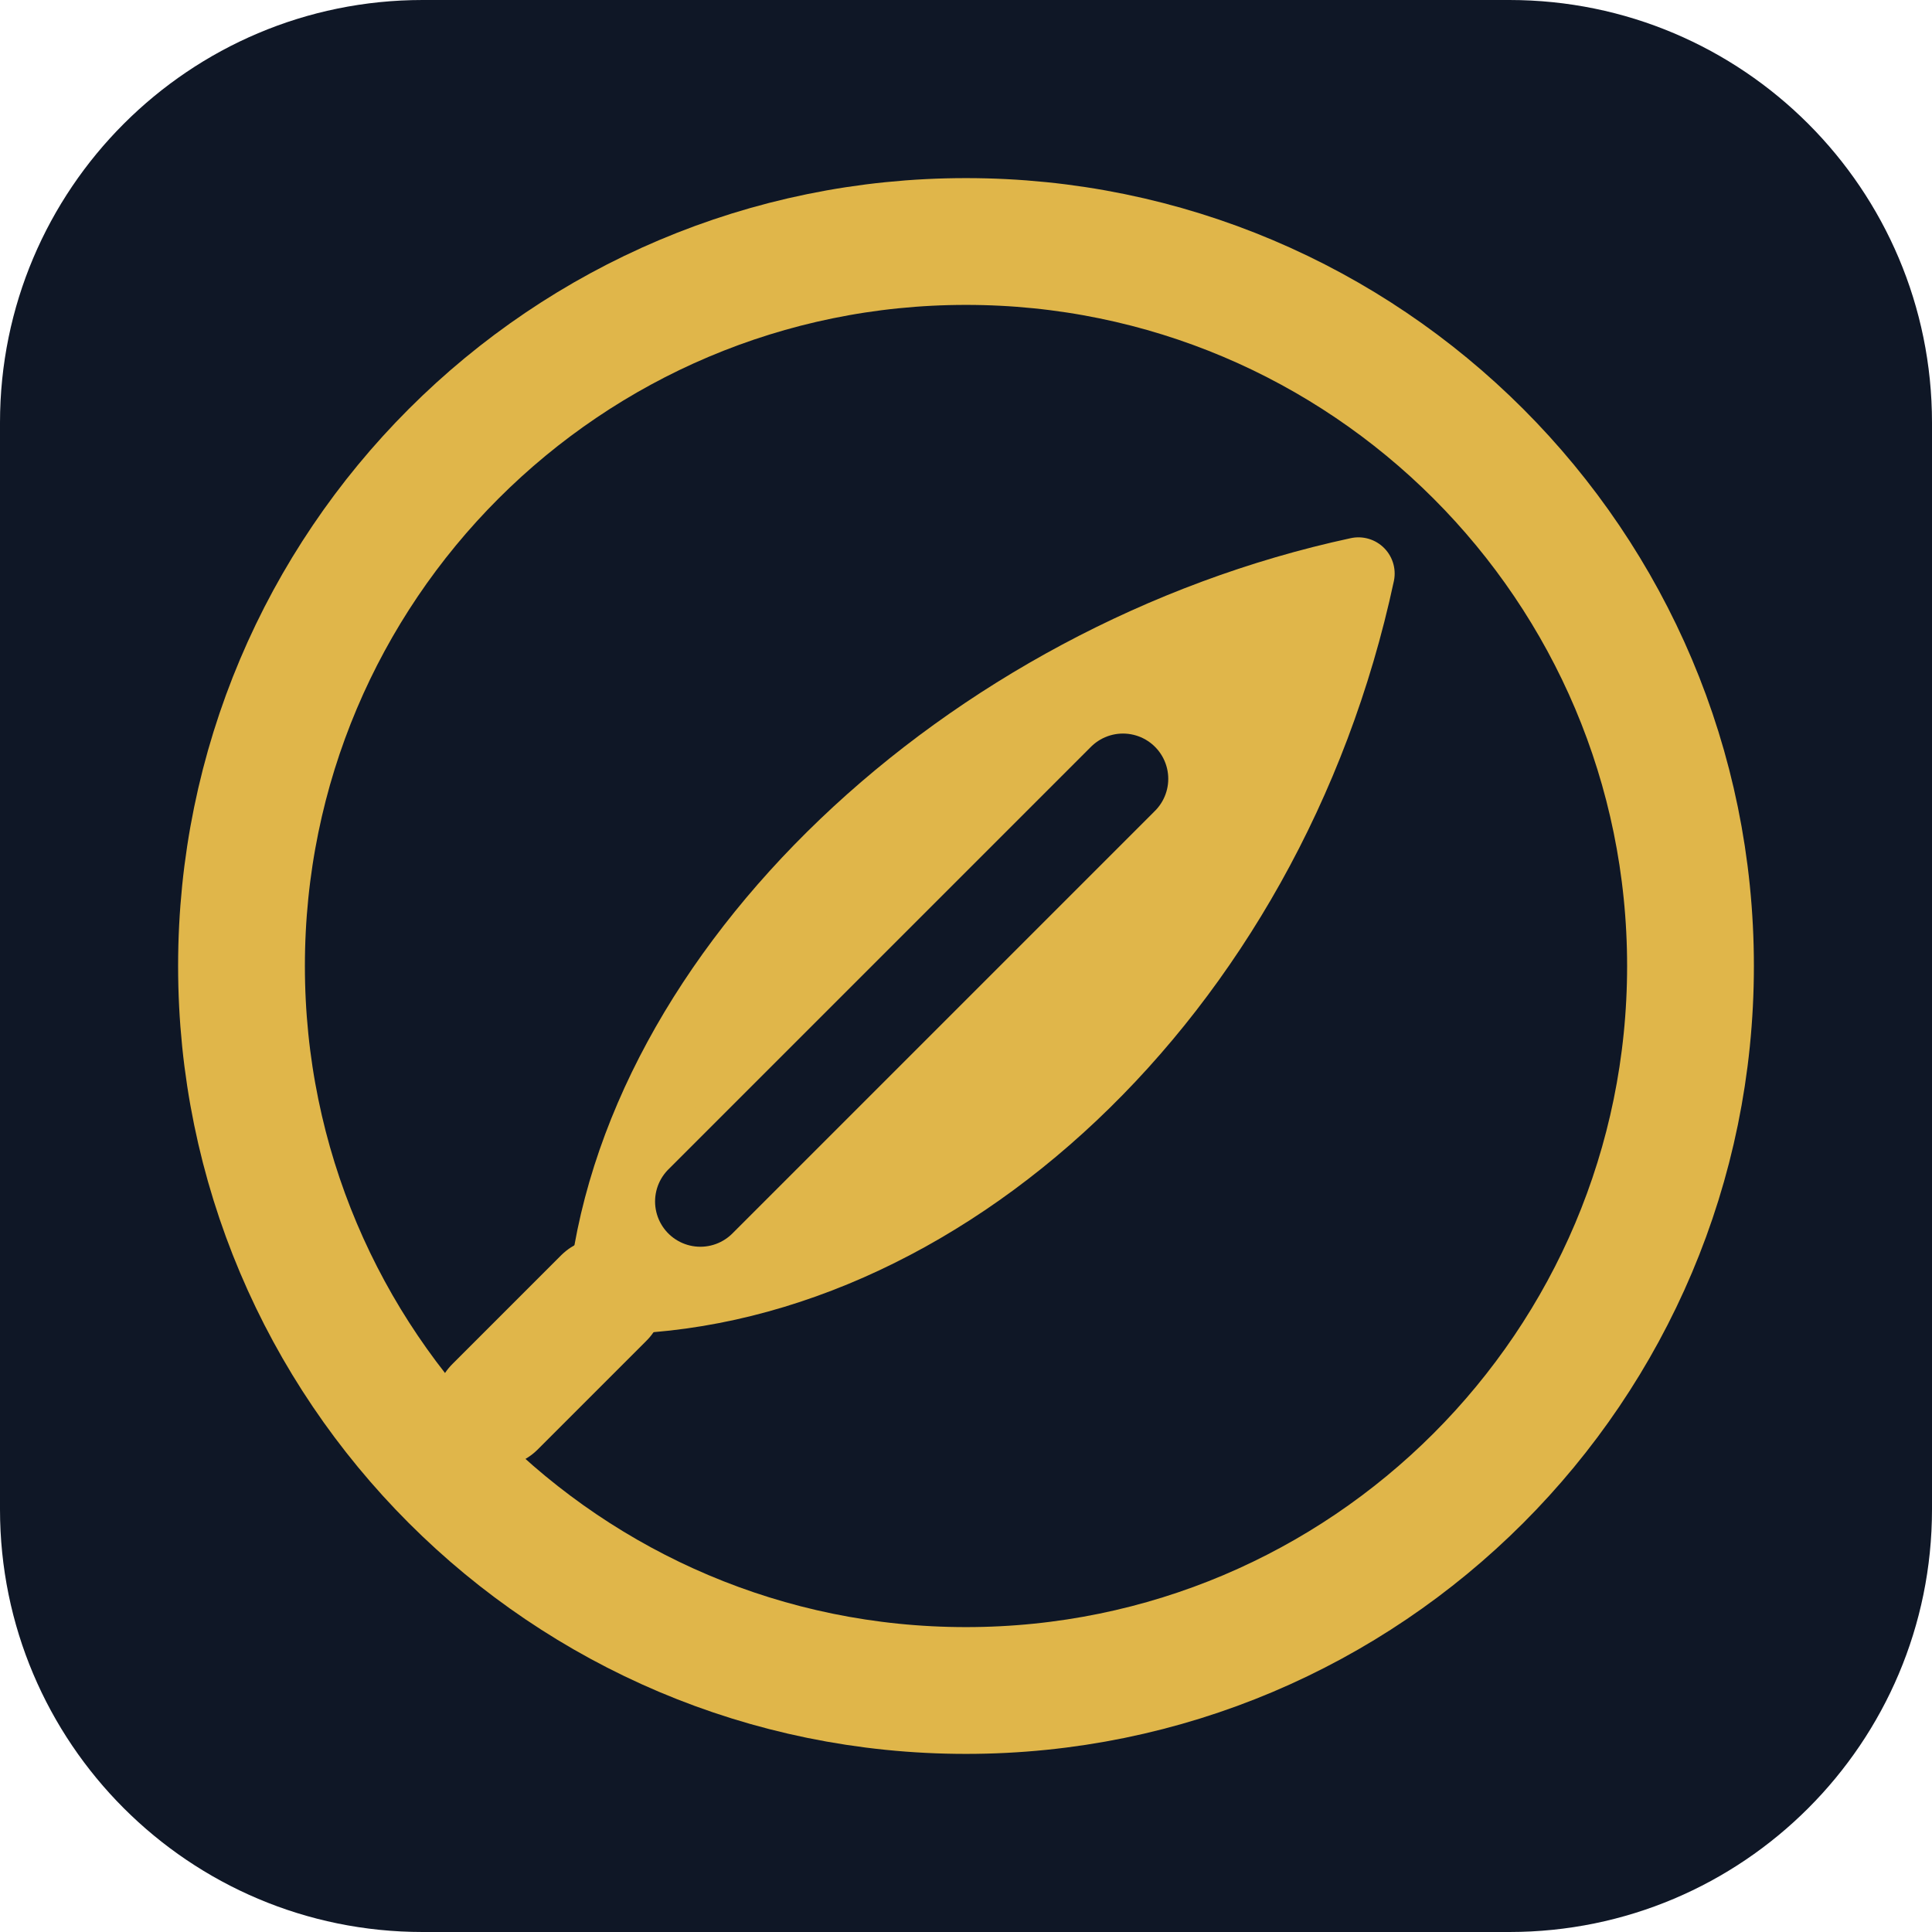
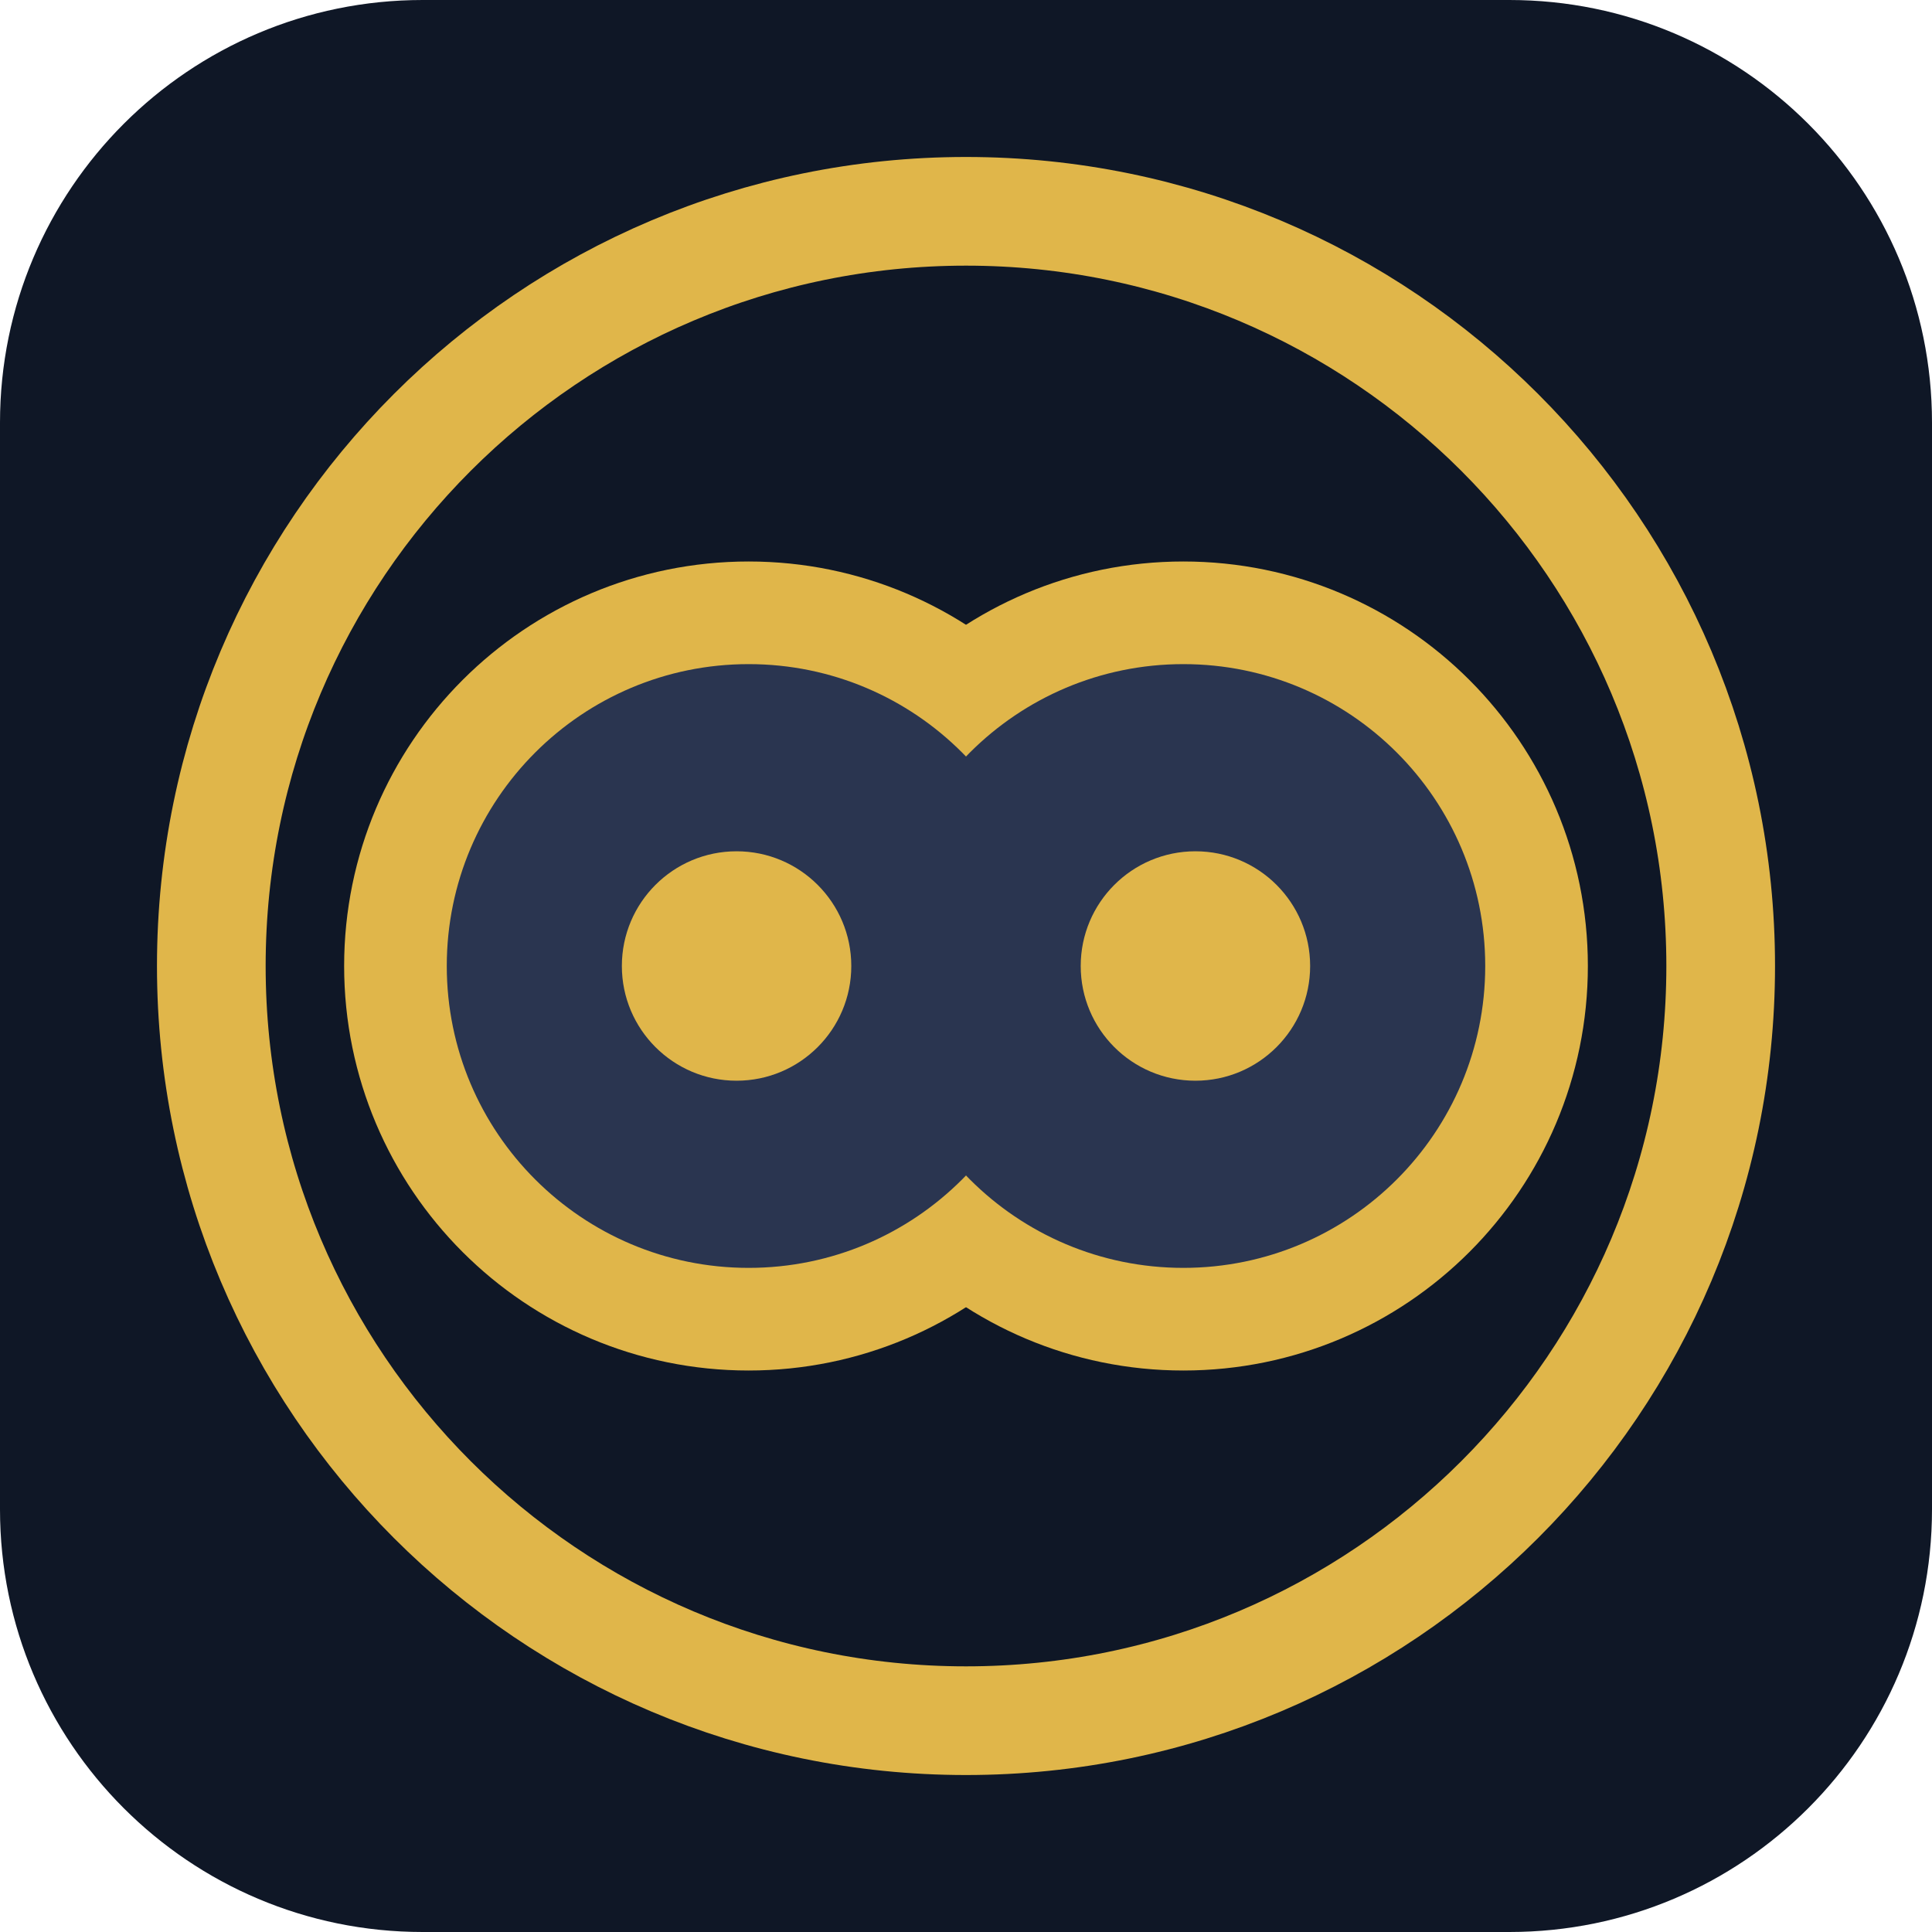
<svg xmlns="http://www.w3.org/2000/svg" viewBox="0 0 32 32">
  <rect width="32" height="32" rx="7" fill="#0F1726" />
-   <g transform="translate(2 2)" stroke-linecap="round" stroke-linejoin="round">
-     <circle cx="14" cy="14" r="12" fill="none" stroke="#E0B64A" stroke-width="2.1" />
-     <path d="M8 19.5c5.5 0 11-5 12.5-12-6.5 1.4-12 6.6-12.5 12z" fill="#E0B64A" stroke="#E0B64A" stroke-width="1.2" />
-     <path d="M6.2 21.3L8 19.5" stroke="#E0B64A" stroke-width="2" />
-     <path d="M9.6 17.9l7-7" stroke="#0F1726" stroke-width="1.5" />
+   <circle cx="16" cy="16" r="12.5" fill="none" stroke="#E0B64A" stroke-width="1.8" />
+   <g stroke="#E0B64A" stroke-width="3.4">
+     <circle cx="12.4" cy="16" r="5" />
+     <circle cx="19.6" cy="16" r="5" />
  </g>
+   <g fill="#2A3550">
+     <circle cx="12.4" cy="16" r="5" />
+     <circle cx="19.6" cy="16" r="5" />
+   </g>
+   <circle cx="12.2" cy="16" r="1.9" fill="#E0B64A" />
+   <circle cx="19.8" cy="16" r="1.9" fill="#E0B64A" />
</svg>
